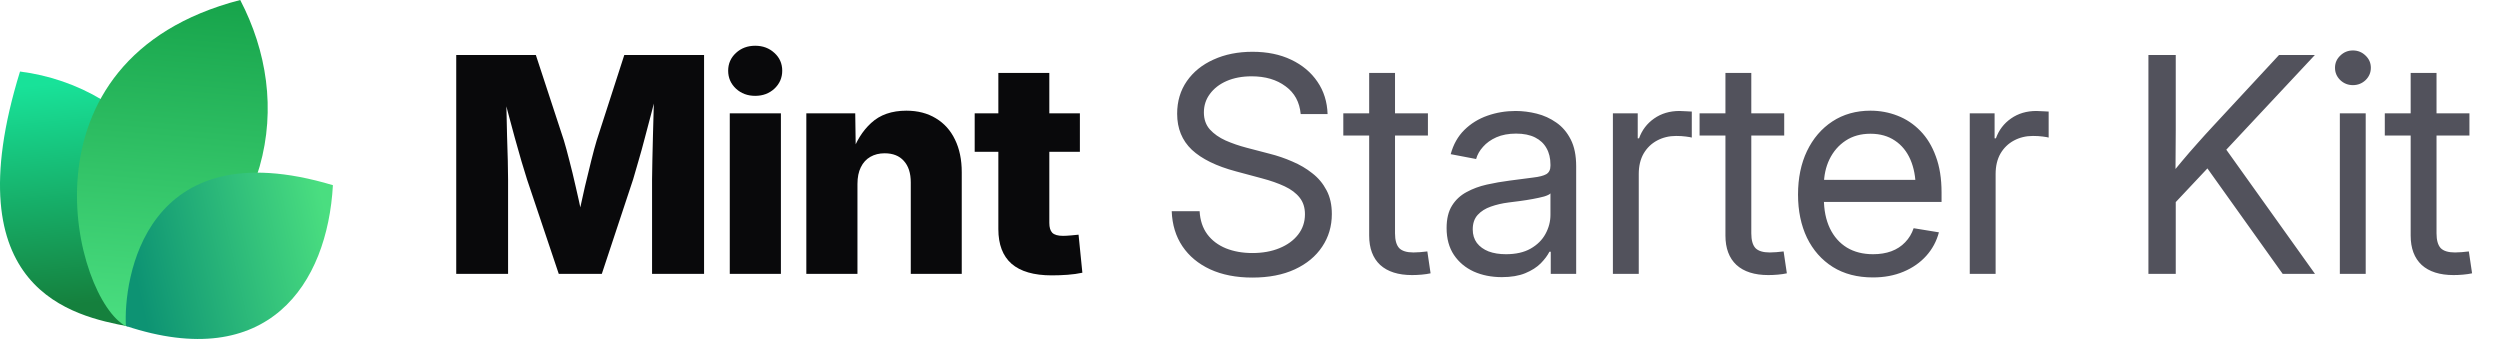
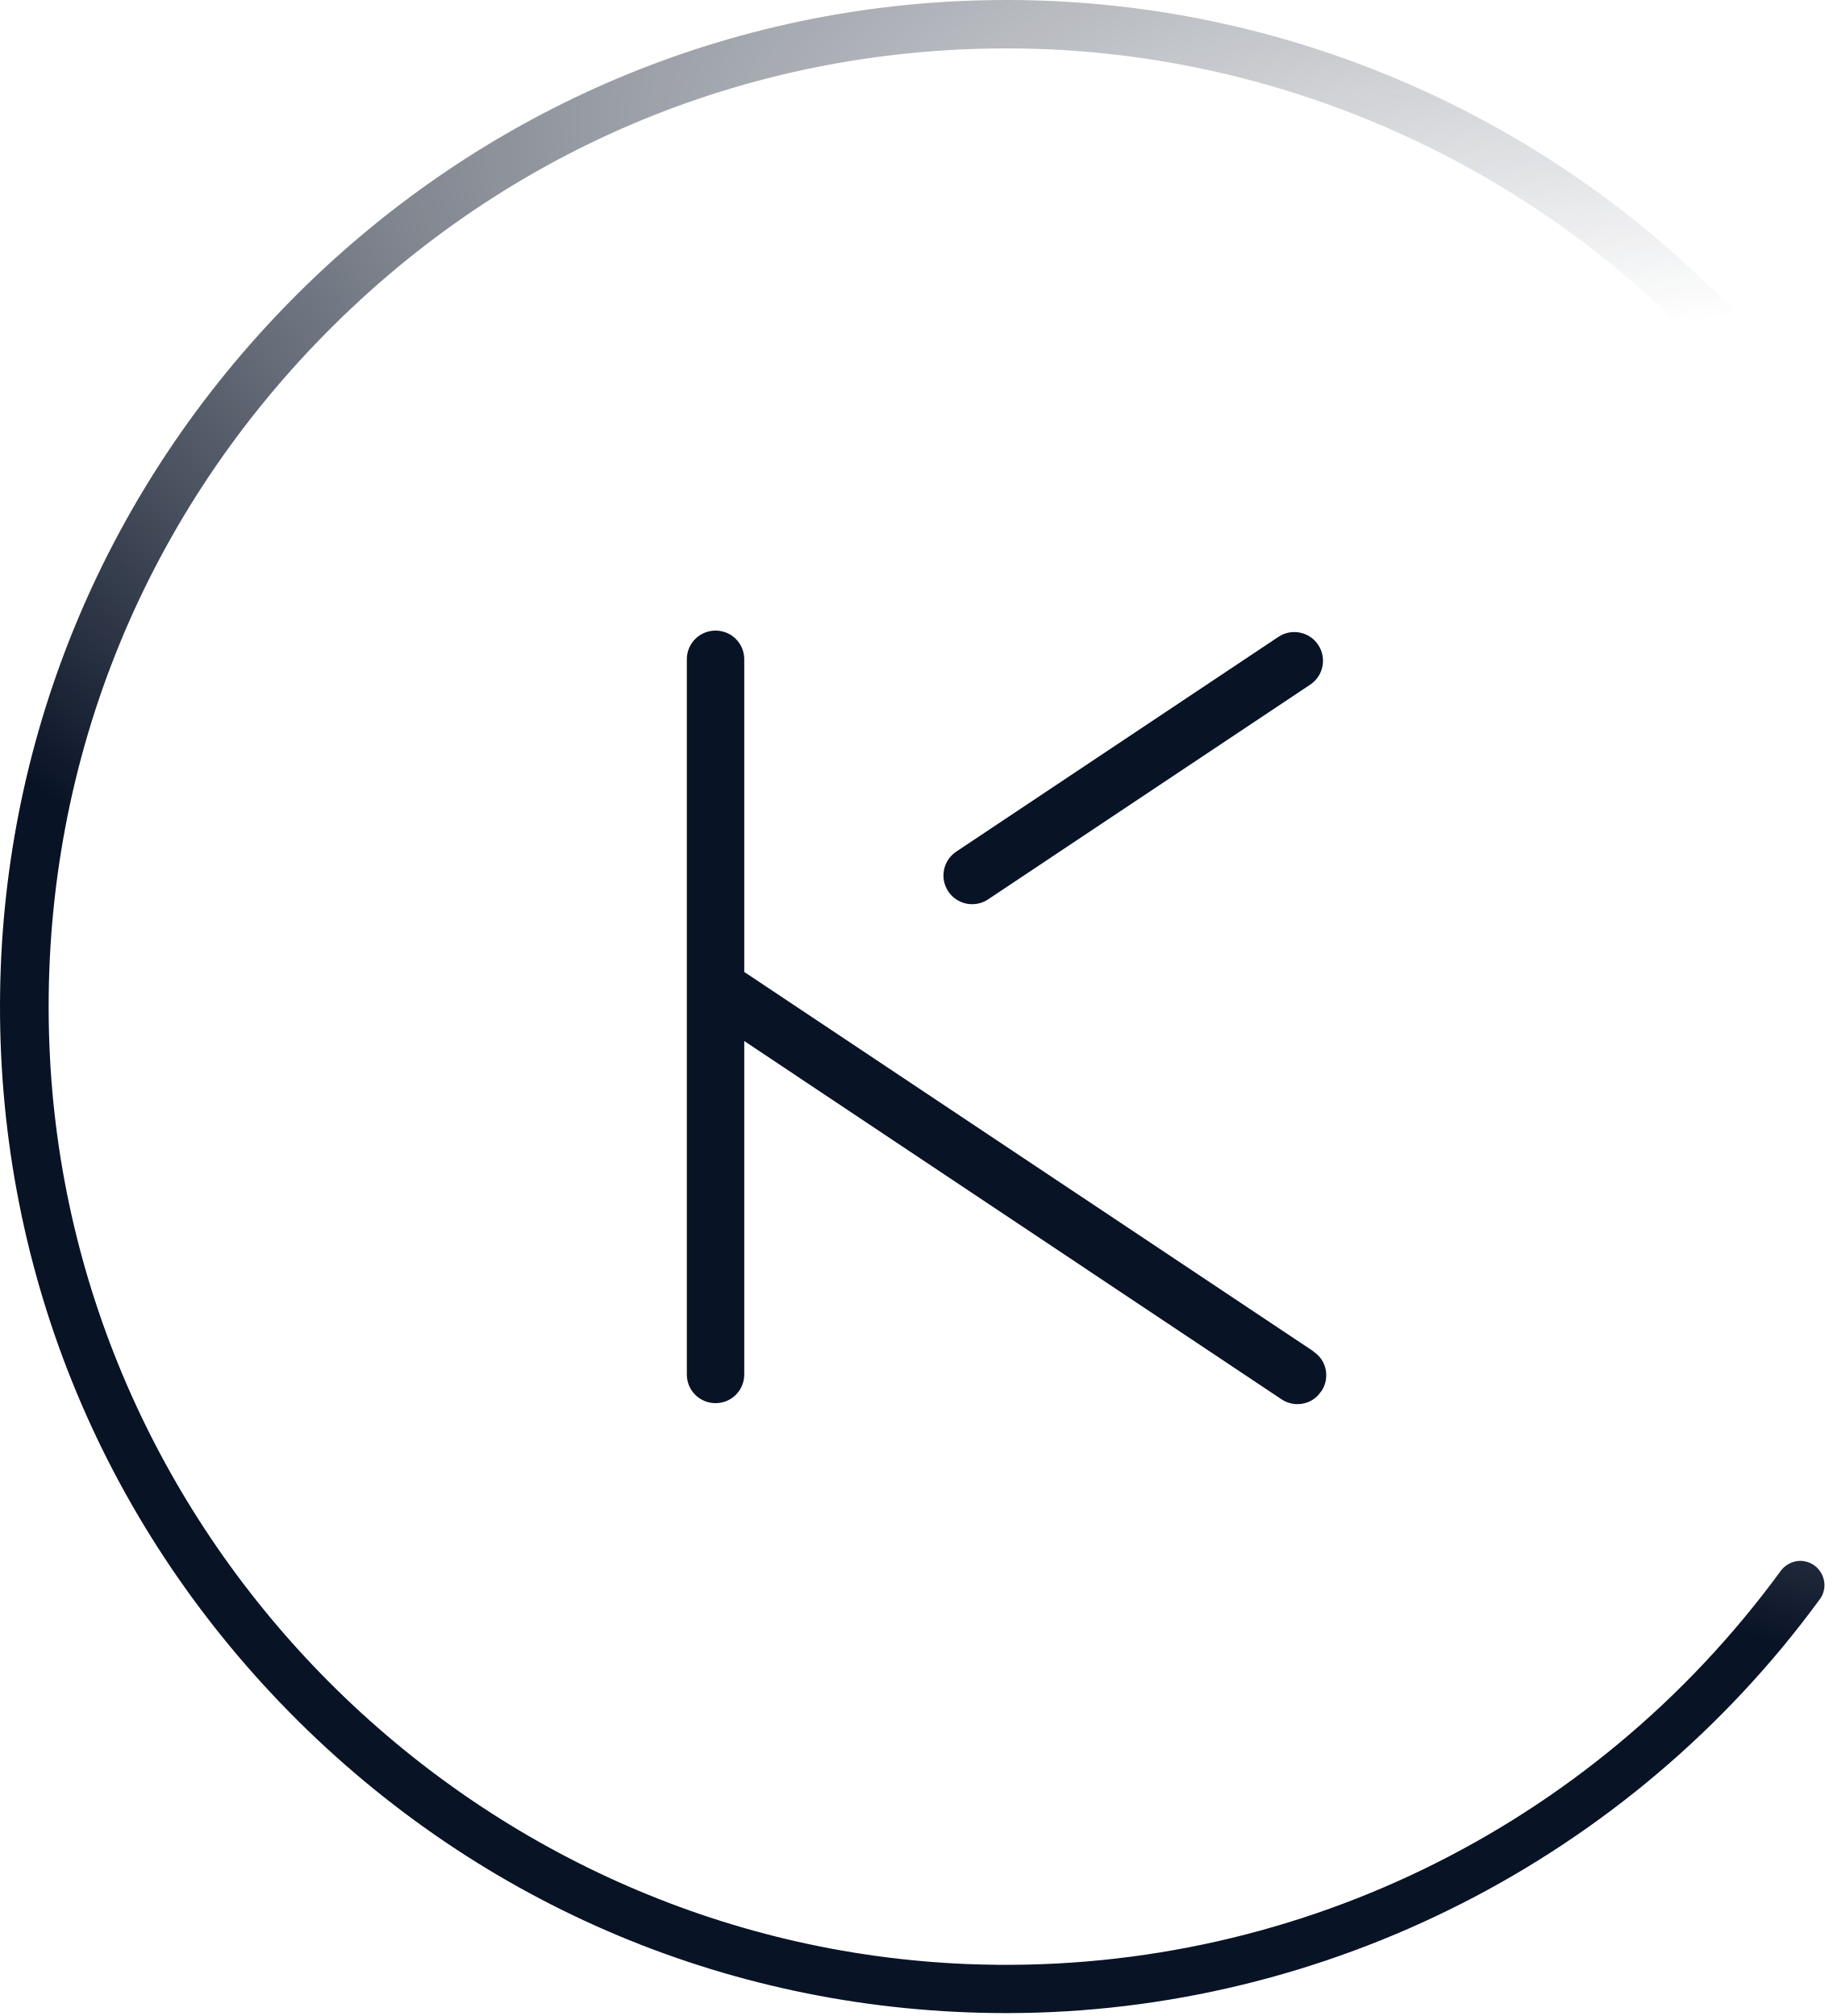
- <svg xmlns="http://www.w3.org/2000/svg" width="177" height="24" viewBox="0 0 177 24" fill="none">
-   <path d="M9.061 23.108C5.268 22.377 -3.391 20.627 1.417 5.064C9.634 6.099 16.973 14.064 9.061 23.108Z" fill="url(#paint0_linear_17557_2020)" />
-   <path d="M8.919 23.094C5.276 21.222 0.784 4.209 17.007 0C20.757 7.193 19.621 16.545 8.919 23.094Z" fill="url(#paint1_linear_17557_2020)" />
-   <path d="M8.914 23.079C8.735 19.882 10.159 9.085 23.57 13.111C23.181 20.123 18.984 26.418 8.914 23.079Z" fill="url(#paint2_linear_17557_2020)" />
-   <path d="M32.301 19.392V3.894H37.938L39.925 9.948C40.036 10.315 40.164 10.787 40.31 11.362C40.462 11.938 40.611 12.552 40.757 13.204C40.91 13.855 41.048 14.483 41.173 15.086C41.305 15.682 41.412 16.192 41.495 16.615H40.695C40.771 16.192 40.871 15.682 40.996 15.086C41.128 14.49 41.267 13.866 41.412 13.214C41.565 12.562 41.714 11.948 41.86 11.373C42.005 10.79 42.133 10.315 42.244 9.948L44.2 3.894H49.848V19.392H46.166V12.704C46.166 12.357 46.173 11.917 46.187 11.383C46.2 10.849 46.214 10.27 46.228 9.646C46.249 9.022 46.266 8.391 46.28 7.753C46.301 7.115 46.311 6.519 46.311 5.964H46.623C46.485 6.561 46.332 7.181 46.166 7.826C45.999 8.471 45.833 9.102 45.666 9.719C45.507 10.336 45.351 10.901 45.198 11.414C45.053 11.928 44.928 12.357 44.824 12.704L42.608 19.392H39.561L37.314 12.704C37.203 12.357 37.072 11.928 36.919 11.414C36.773 10.901 36.614 10.34 36.441 9.729C36.274 9.112 36.104 8.481 35.931 7.836C35.764 7.192 35.608 6.567 35.463 5.964H35.827C35.834 6.512 35.844 7.105 35.858 7.743C35.872 8.374 35.886 9.005 35.9 9.636C35.92 10.26 35.938 10.839 35.952 11.373C35.965 11.907 35.972 12.351 35.972 12.704V19.392H32.301ZM51.668 19.392V8.024H55.288V19.392H51.668ZM53.468 6.786C52.927 6.786 52.473 6.616 52.105 6.276C51.738 5.93 51.554 5.507 51.554 5.007C51.554 4.508 51.738 4.088 52.105 3.749C52.473 3.409 52.927 3.239 53.468 3.239C54.009 3.239 54.463 3.409 54.83 3.749C55.198 4.082 55.382 4.501 55.382 5.007C55.382 5.507 55.198 5.93 54.83 6.276C54.463 6.616 54.009 6.786 53.468 6.786ZM60.708 13.027V19.392H57.088V8.024H60.551L60.593 10.967H60.281C60.593 10.024 61.061 9.268 61.685 8.7C62.309 8.124 63.138 7.836 64.171 7.836C64.975 7.836 65.672 8.017 66.262 8.377C66.851 8.731 67.302 9.234 67.614 9.885C67.933 10.537 68.092 11.307 68.092 12.194V19.392H64.483V12.912C64.483 12.26 64.32 11.754 63.994 11.394C63.675 11.033 63.221 10.853 62.632 10.853C62.25 10.853 61.914 10.936 61.623 11.102C61.332 11.269 61.106 11.515 60.947 11.841C60.787 12.16 60.708 12.555 60.708 13.027ZM76.456 8.024V10.749H69.008V8.024H76.456ZM70.683 5.163H74.292V15.783C74.292 16.102 74.361 16.334 74.5 16.48C74.646 16.625 74.899 16.698 75.259 16.698C75.405 16.698 75.596 16.688 75.831 16.667C76.074 16.646 76.251 16.629 76.362 16.615L76.632 19.309C76.313 19.378 75.963 19.427 75.582 19.455C75.207 19.482 74.836 19.496 74.469 19.496C73.2 19.496 72.25 19.222 71.619 18.674C70.995 18.127 70.683 17.308 70.683 16.22V5.163Z" fill="#09090B" />
-   <path d="M88.667 19.652C87.523 19.652 86.528 19.458 85.682 19.07C84.843 18.681 84.188 18.137 83.716 17.437C83.245 16.736 82.992 15.908 82.957 14.951H84.933C84.968 15.596 85.148 16.14 85.474 16.584C85.8 17.021 86.24 17.354 86.795 17.582C87.35 17.804 87.974 17.915 88.667 17.915C89.388 17.915 90.026 17.801 90.581 17.572C91.143 17.343 91.583 17.024 91.902 16.615C92.228 16.199 92.391 15.717 92.391 15.169C92.391 14.698 92.266 14.306 92.017 13.994C91.767 13.675 91.413 13.408 90.956 13.193C90.498 12.978 89.954 12.787 89.323 12.621L87.502 12.132C86.123 11.765 85.082 11.255 84.382 10.603C83.689 9.944 83.342 9.095 83.342 8.055C83.342 7.174 83.571 6.404 84.028 5.746C84.486 5.087 85.117 4.577 85.921 4.217C86.726 3.849 87.645 3.666 88.678 3.666C89.718 3.666 90.63 3.853 91.413 4.227C92.204 4.602 92.824 5.122 93.275 5.787C93.726 6.446 93.965 7.209 93.993 8.076H92.089C92.013 7.23 91.656 6.574 91.018 6.11C90.387 5.638 89.586 5.403 88.615 5.403C87.95 5.403 87.36 5.513 86.847 5.735C86.341 5.957 85.946 6.262 85.661 6.651C85.377 7.032 85.235 7.469 85.235 7.961C85.235 8.447 85.377 8.849 85.661 9.168C85.946 9.48 86.317 9.74 86.774 9.948C87.232 10.149 87.724 10.319 88.251 10.457L89.884 10.884C90.439 11.023 90.977 11.206 91.496 11.435C92.023 11.657 92.495 11.934 92.911 12.267C93.334 12.593 93.67 12.995 93.92 13.474C94.17 13.945 94.294 14.504 94.294 15.149C94.294 16.015 94.066 16.788 93.608 17.468C93.157 18.148 92.512 18.681 91.673 19.07C90.834 19.458 89.832 19.652 88.667 19.652ZM101.097 8.024V9.594H95.106V8.024H101.097ZM96.937 5.163H98.767V16.521C98.767 17 98.865 17.347 99.059 17.562C99.26 17.77 99.6 17.874 100.078 17.874C100.21 17.874 100.366 17.867 100.546 17.853C100.733 17.832 100.903 17.815 101.056 17.801L101.285 19.351C101.097 19.392 100.886 19.423 100.65 19.444C100.414 19.465 100.189 19.475 99.974 19.475C98.996 19.475 98.244 19.236 97.717 18.758C97.197 18.272 96.937 17.579 96.937 16.677V5.163ZM106.33 19.621C105.595 19.621 104.932 19.489 104.343 19.226C103.754 18.955 103.285 18.564 102.939 18.05C102.592 17.53 102.419 16.896 102.419 16.147C102.419 15.495 102.547 14.965 102.804 14.556C103.06 14.146 103.403 13.828 103.833 13.599C104.263 13.363 104.742 13.186 105.269 13.068C105.796 12.95 106.333 12.857 106.881 12.787C107.574 12.69 108.132 12.617 108.555 12.569C108.978 12.52 109.287 12.441 109.481 12.33C109.675 12.212 109.772 12.014 109.772 11.737V11.654C109.772 11.203 109.679 10.815 109.492 10.489C109.311 10.163 109.041 9.91 108.68 9.729C108.32 9.549 107.872 9.459 107.338 9.459C106.805 9.459 106.34 9.546 105.945 9.719C105.556 9.892 105.241 10.118 104.998 10.395C104.755 10.665 104.593 10.953 104.509 11.258L102.71 10.915C102.897 10.222 103.22 9.65 103.677 9.199C104.135 8.748 104.679 8.412 105.31 8.19C105.941 7.968 106.607 7.857 107.307 7.857C107.8 7.857 108.295 7.92 108.795 8.044C109.301 8.169 109.765 8.381 110.188 8.679C110.611 8.97 110.951 9.369 111.208 9.875C111.464 10.374 111.593 11.005 111.593 11.768V19.392H109.793V17.822H109.7C109.568 18.085 109.363 18.359 109.086 18.643C108.809 18.921 108.444 19.153 107.994 19.34C107.543 19.527 106.988 19.621 106.33 19.621ZM106.621 17.998C107.321 17.998 107.904 17.867 108.368 17.603C108.84 17.333 109.19 16.986 109.419 16.563C109.654 16.133 109.772 15.682 109.772 15.211V13.692C109.703 13.769 109.554 13.841 109.325 13.911C109.096 13.973 108.829 14.032 108.524 14.088C108.226 14.143 107.921 14.192 107.609 14.233C107.304 14.275 107.033 14.309 106.798 14.337C106.354 14.393 105.938 14.49 105.549 14.628C105.168 14.76 104.86 14.954 104.624 15.211C104.388 15.467 104.27 15.811 104.27 16.241C104.27 16.615 104.367 16.934 104.561 17.198C104.762 17.461 105.04 17.662 105.393 17.801C105.747 17.933 106.156 17.998 106.621 17.998ZM114.193 19.392V8.024H115.951V9.792H116.045C116.253 9.209 116.61 8.741 117.116 8.388C117.622 8.034 118.219 7.857 118.905 7.857C119.058 7.857 119.217 7.864 119.384 7.878C119.55 7.885 119.682 7.892 119.779 7.899V9.74C119.716 9.719 119.578 9.695 119.363 9.667C119.155 9.639 118.922 9.625 118.666 9.625C118.174 9.625 117.726 9.733 117.324 9.948C116.922 10.163 116.603 10.471 116.367 10.874C116.138 11.276 116.024 11.758 116.024 12.319V19.392H114.193ZM126.322 8.024V9.594H120.33V8.024H126.322ZM122.161 5.163H123.992V16.521C123.992 17 124.089 17.347 124.283 17.562C124.484 17.77 124.824 17.874 125.302 17.874C125.434 17.874 125.59 17.867 125.77 17.853C125.958 17.832 126.127 17.815 126.28 17.801L126.509 19.351C126.322 19.392 126.11 19.423 125.874 19.444C125.639 19.465 125.413 19.475 125.198 19.475C124.221 19.475 123.468 19.236 122.941 18.758C122.421 18.272 122.161 17.579 122.161 16.677V5.163ZM132.604 19.642C131.502 19.642 130.555 19.396 129.765 18.903C128.974 18.404 128.364 17.714 127.934 16.834C127.511 15.946 127.3 14.927 127.3 13.775C127.3 12.611 127.511 11.584 127.934 10.697C128.364 9.802 128.964 9.102 129.734 8.596C130.51 8.089 131.408 7.836 132.428 7.836C133.1 7.836 133.738 7.954 134.341 8.19C134.952 8.426 135.489 8.783 135.954 9.261C136.425 9.74 136.793 10.343 137.056 11.071C137.327 11.792 137.462 12.645 137.462 13.63V14.296H128.433V12.735H136.463L135.631 13.297C135.631 12.541 135.506 11.876 135.257 11.3C135.007 10.725 134.643 10.277 134.165 9.958C133.686 9.632 133.107 9.469 132.428 9.469C131.748 9.469 131.162 9.632 130.67 9.958C130.177 10.284 129.796 10.725 129.526 11.279C129.262 11.827 129.13 12.441 129.13 13.12V14.046C129.13 14.864 129.273 15.572 129.557 16.168C129.841 16.757 130.243 17.211 130.763 17.53C131.283 17.842 131.901 17.998 132.615 17.998C133.093 17.998 133.523 17.929 133.905 17.79C134.293 17.645 134.619 17.433 134.882 17.156C135.153 16.879 135.354 16.546 135.486 16.157L137.275 16.449C137.108 17.08 136.81 17.634 136.38 18.113C135.95 18.591 135.413 18.966 134.768 19.236C134.123 19.507 133.402 19.642 132.604 19.642ZM139.459 19.392V8.024H141.217V9.792H141.311C141.519 9.209 141.876 8.741 142.382 8.388C142.888 8.034 143.485 7.857 144.171 7.857C144.324 7.857 144.483 7.864 144.649 7.878C144.816 7.885 144.948 7.892 145.045 7.899V9.74C144.982 9.719 144.844 9.695 144.629 9.667C144.421 9.639 144.188 9.625 143.932 9.625C143.439 9.625 142.992 9.733 142.59 9.948C142.188 10.163 141.869 10.471 141.633 10.874C141.404 11.276 141.29 11.758 141.29 12.319V19.392H139.459ZM153.429 14.961V12.715C153.783 12.257 154.136 11.82 154.49 11.404C154.844 10.981 155.204 10.565 155.572 10.156C155.939 9.74 156.314 9.327 156.695 8.918L161.355 3.894H163.893L157.277 10.967H157.184L153.429 14.961ZM152.108 19.392V3.894H154.043V9.241L154.022 12.559L154.043 13.505V19.392H152.108ZM161.615 19.392L155.967 11.477L157.173 9.969L163.903 19.392H161.615ZM165.661 19.392V8.024H167.492V19.392H165.661ZM166.587 6.027C166.24 6.027 165.942 5.909 165.692 5.673C165.443 5.43 165.318 5.139 165.318 4.799C165.318 4.459 165.443 4.172 165.692 3.936C165.942 3.693 166.24 3.572 166.587 3.572C166.934 3.572 167.232 3.693 167.482 3.936C167.731 4.172 167.856 4.459 167.856 4.799C167.856 5.139 167.731 5.43 167.482 5.673C167.232 5.909 166.934 6.027 166.587 6.027ZM174.836 8.024V9.594H168.844V8.024H174.836ZM170.675 5.163H172.506V16.521C172.506 17 172.603 17.347 172.797 17.562C172.998 17.77 173.338 17.874 173.816 17.874C173.948 17.874 174.104 17.867 174.284 17.853C174.472 17.832 174.641 17.815 174.794 17.801L175.023 19.351C174.836 19.392 174.624 19.423 174.388 19.444C174.153 19.465 173.927 19.475 173.712 19.475C172.735 19.475 171.982 19.236 171.455 18.758C170.935 18.272 170.675 17.579 170.675 16.677V5.163Z" fill="#52525C" />
+ <svg xmlns="http://www.w3.org/2000/svg" width="200" height="221" viewBox="0 0 200 221" fill="none">
+   <path d="M143.994 148.148L81.582 106.55V72.275C81.582 70.53 80.18 69.128 78.435 69.128C76.69 69.128 75.288 70.53 75.288 72.275V150.672C75.288 152.417 76.69 153.819 78.435 153.819C80.18 153.819 81.582 152.417 81.582 150.672V114.122L140.504 153.414C141.937 154.348 143.869 153.974 144.804 152.541L144.866 152.479C145.801 151.046 145.427 149.114 143.994 148.179V148.148Z" fill="#091326" />
+   <path d="M143.621 75.053C145.068 74.089 145.458 72.135 144.494 70.689C143.53 69.243 141.576 68.852 140.13 69.816L104.819 93.357C103.372 94.321 102.982 96.275 103.946 97.721C104.91 99.167 106.864 99.558 108.31 98.594L143.621 75.053Z" fill="#091326" />
+   <path d="M197.35 171.104C196.515 171.104 195.708 171.521 195.207 172.189C174.468 200.583 141.147 216.701 106.1 215.309C51.762 213.138 7.501 168.877 5.413 114.511C4.3 85.699 14.711 58.363 34.698 37.569C54.713 16.747 81.576 5.306 110.359 5.306C143.736 5.306 175.443 21.451 195.207 48.509C195.708 49.177 196.515 49.594 197.35 49.594C198.353 49.594 199.271 49.038 199.717 48.147C200.162 47.256 200.078 46.171 199.494 45.363C178.004 15.967 143.513 -0.986 107.241 0.044C78.792 0.824 52.04 12.515 31.914 32.92C11.76 53.353 0.43 80.271 0.013 108.693C-0.433 138.451 10.869 166.511 31.775 187.75C52.709 208.99 80.601 220.682 110.331 220.682C145.378 220.682 178.7 203.729 199.466 175.335C200.078 174.528 200.162 173.442 199.689 172.551C199.243 171.661 198.325 171.104 197.323 171.104H197.35Z" fill="url(#paint0_radial_941_7003)" />
  <defs>
-     <linearGradient id="paint0_linear_17557_2020" x1="3.776" y1="5.916" x2="5.232" y2="21.559" gradientUnits="userSpaceOnUse">
-       <stop stop-color="#18E299" />
-       <stop offset="1" stop-color="#15803D" />
-     </linearGradient>
-     <linearGradient id="paint1_linear_17557_2020" x1="12.171" y1="-0.718" x2="10.19" y2="22.983" gradientUnits="userSpaceOnUse">
-       <stop stop-color="#16A34A" />
-       <stop offset="1" stop-color="#4ADE80" />
-     </linearGradient>
-     <linearGradient id="paint2_linear_17557_2020" x1="23.133" y1="15.353" x2="9.338" y2="18.52" gradientUnits="userSpaceOnUse">
-       <stop stop-color="#4ADE80" />
-       <stop offset="1" stop-color="#0D9373" />
-     </linearGradient>
+     <radialGradient id="paint0_radial_941_7003" cx="0" cy="0" r="1" gradientUnits="userSpaceOnUse" gradientTransform="translate(215.751 55.6635) rotate(108.838) scale(125.004 302.688)">
+       <stop offset="0.139" stop-color="#091326" stop-opacity="0" />
+       <stop offset="0.621" stop-color="#091326" stop-opacity="0.536" />
+       <stop offset="1" stop-color="#091326" />
+     </radialGradient>
  </defs>
</svg>
